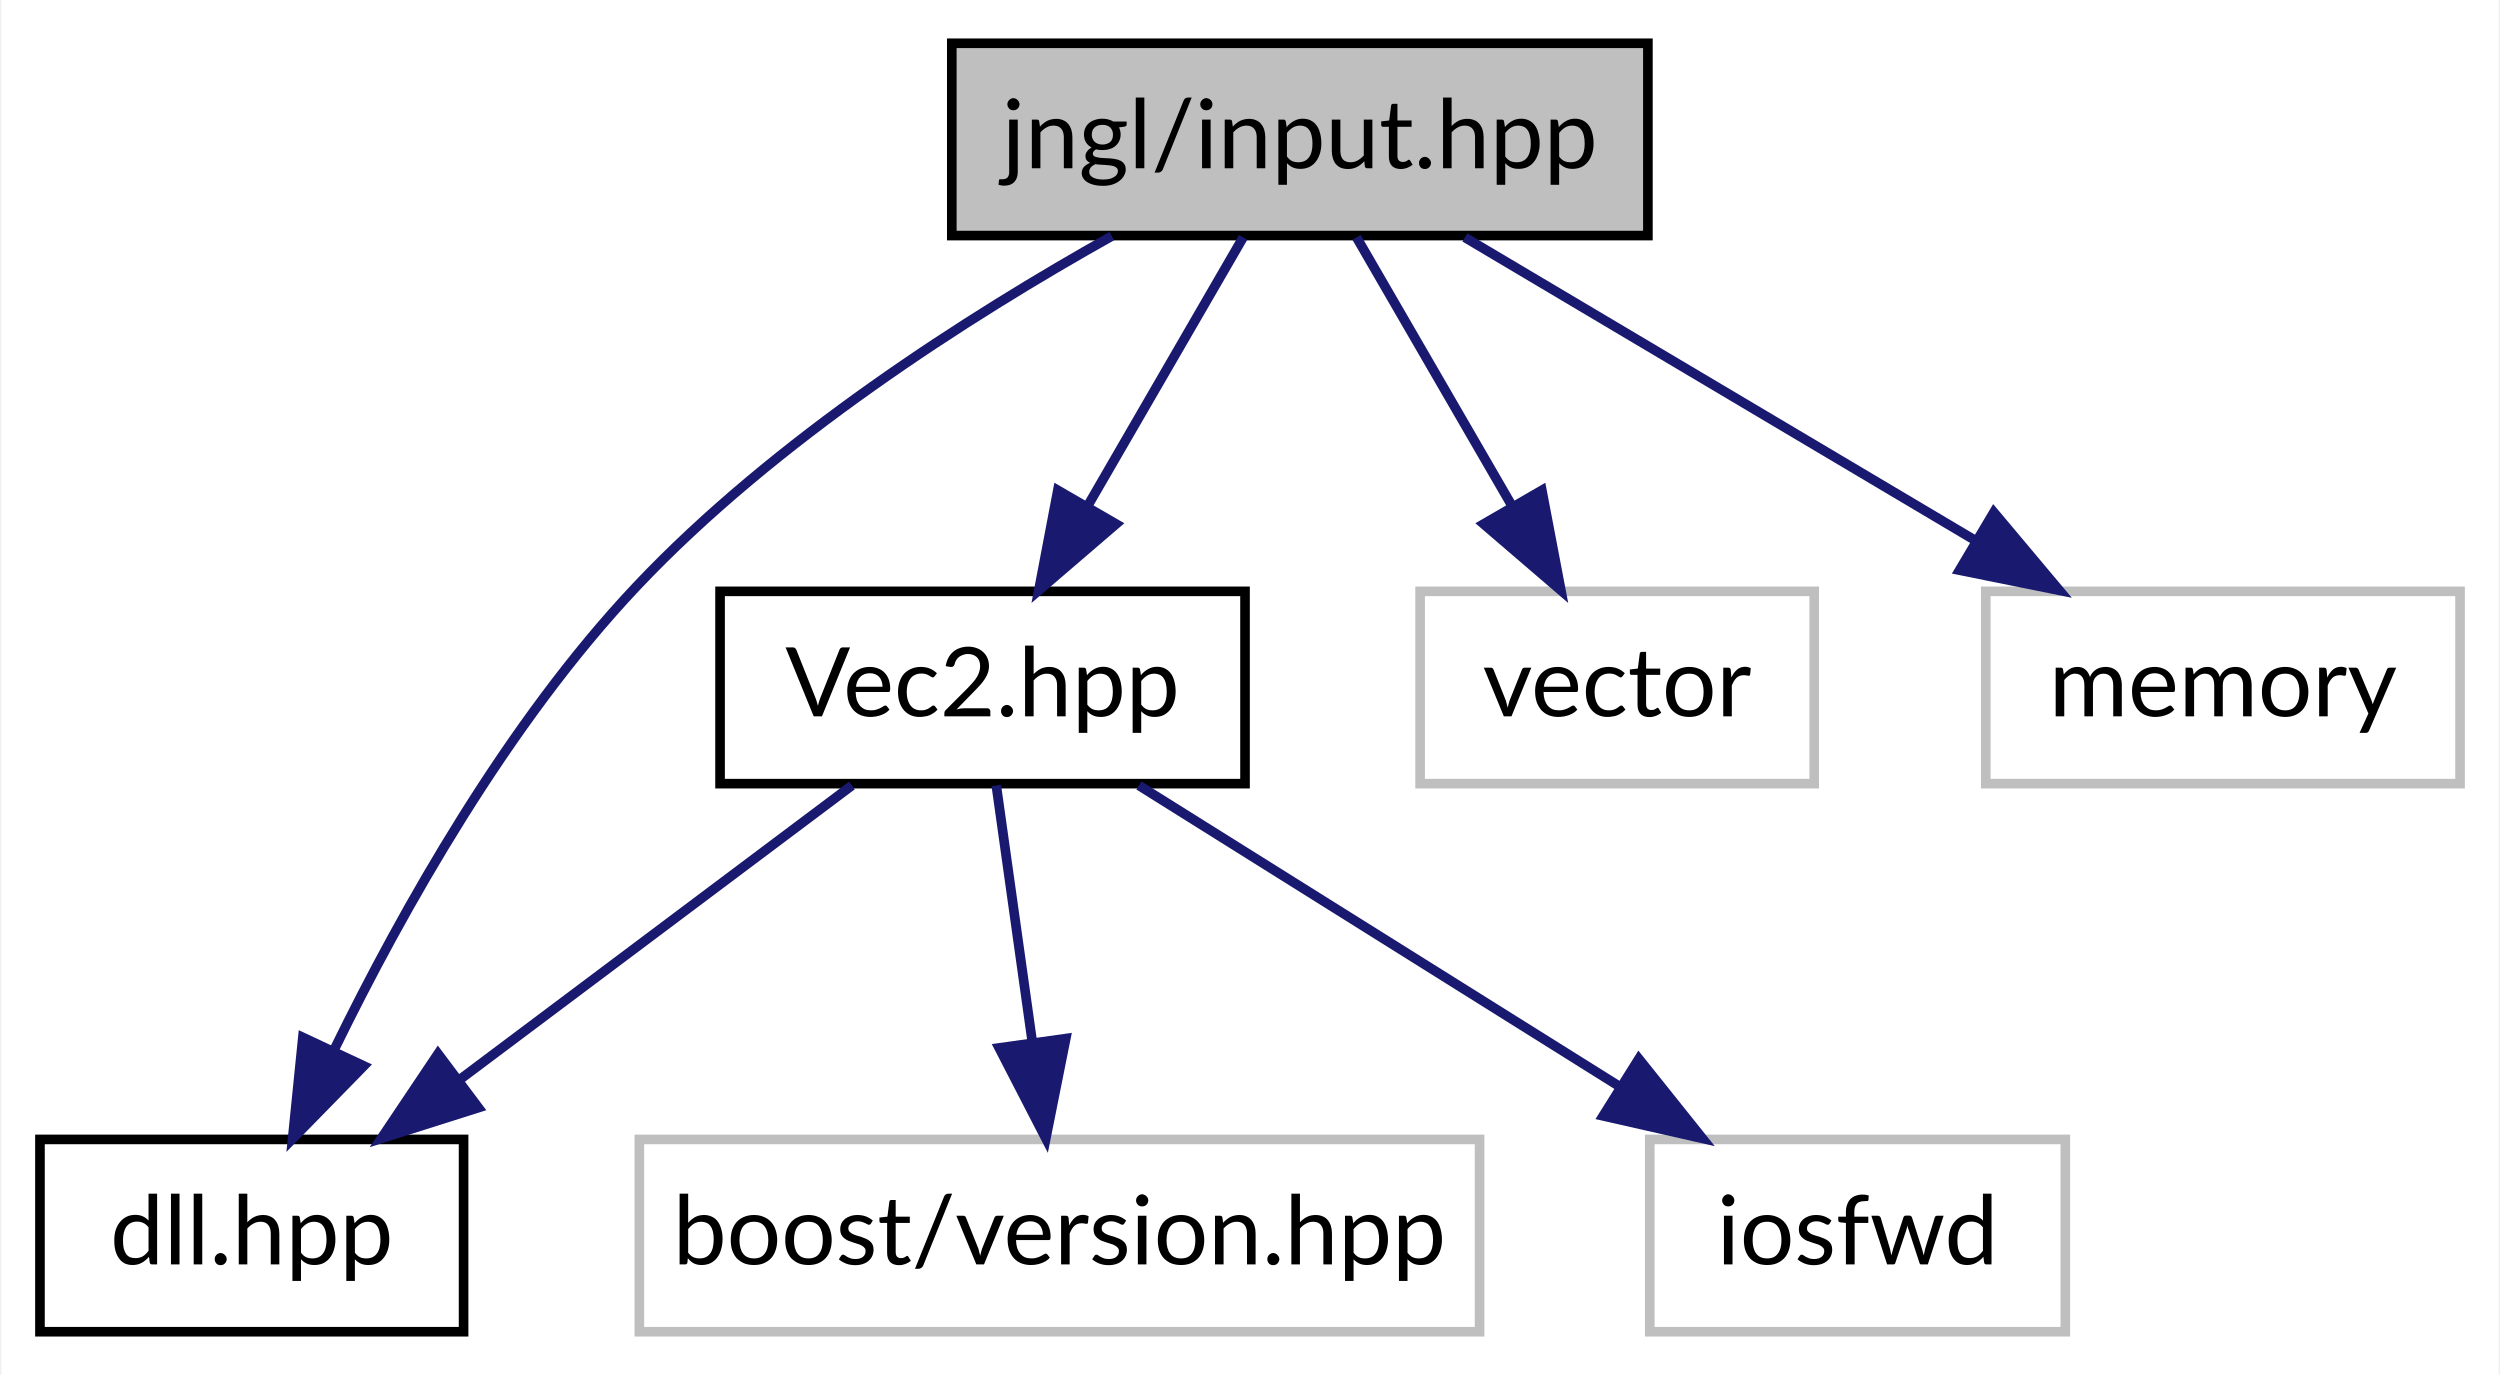
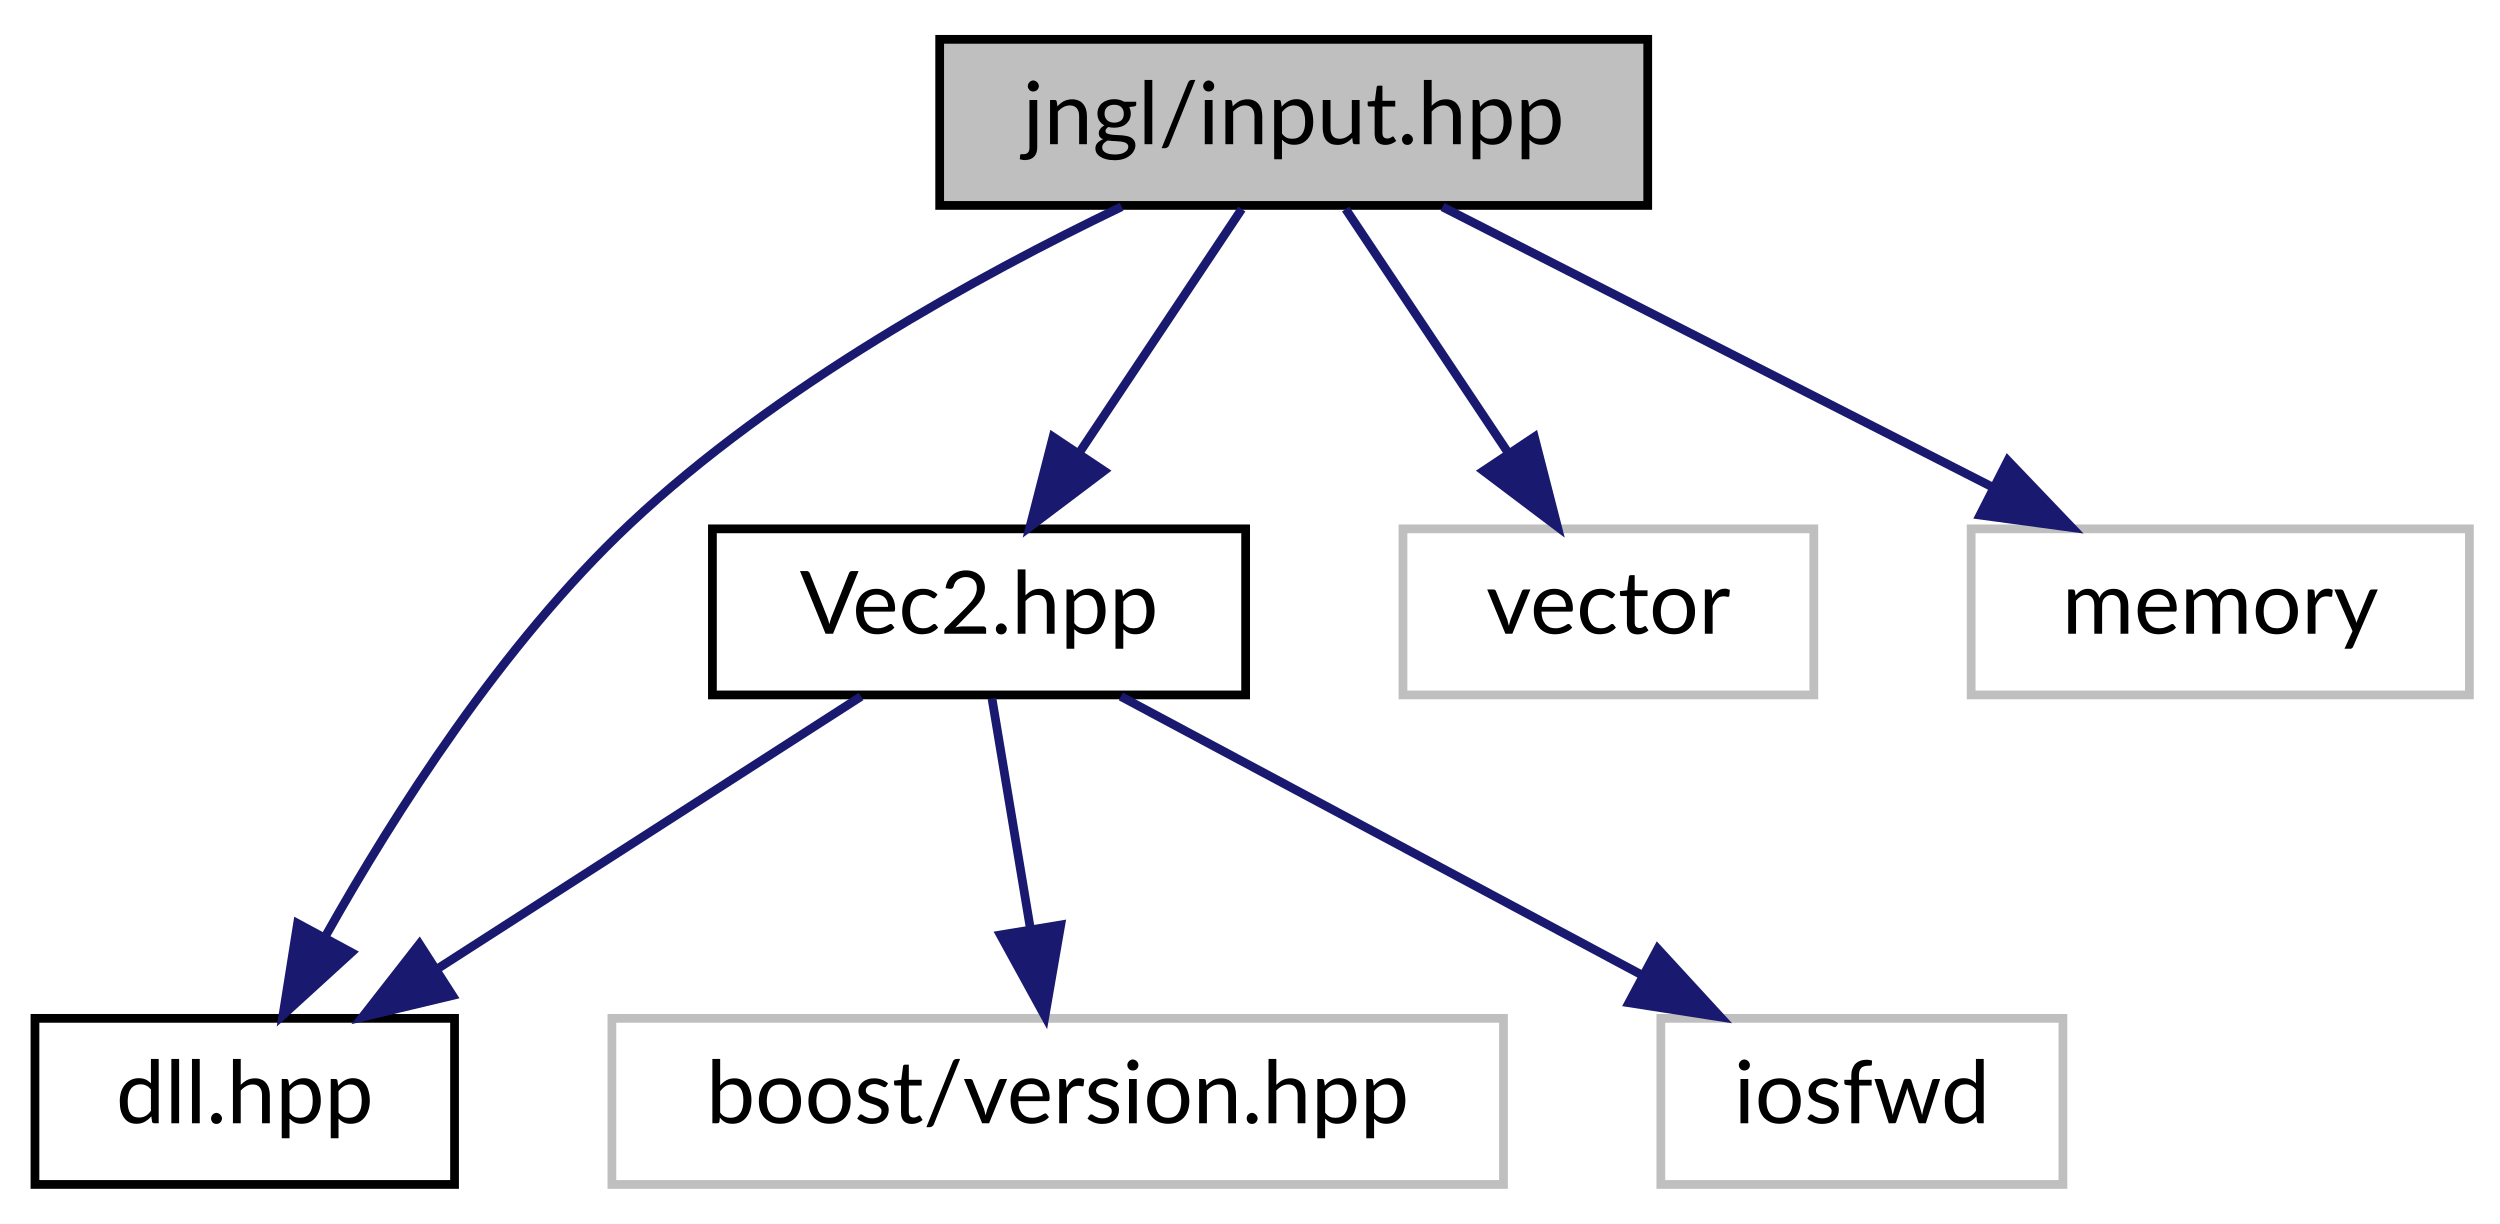
- <svg xmlns="http://www.w3.org/2000/svg" xmlns:xlink="http://www.w3.org/1999/xlink" width="260pt" height="143pt" viewBox="0.00 0.00 259.69 143.00">
-   <g id="graph0" class="graph" transform="scale(1 1) rotate(0) translate(4 139)">
-     <polygon fill="#ffffff" stroke="transparent" points="-4,4 -4,-139 255.692,-139 255.692,4 -4,4" />
+ <svg xmlns="http://www.w3.org/2000/svg" xmlns:xlink="http://www.w3.org/1999/xlink" width="286pt" height="140pt" viewBox="0.00 0.00 286.00 140.00">
+   <g id="graph0" class="graph" transform="scale(1 1) rotate(0) translate(4 136)">
+     <polygon fill="white" stroke="none" points="-4,4 -4,-136 282,-136 282,4 -4,4" />
    <g id="node1" class="node">
-       <polygon fill="#bfbfbf" stroke="#000000" points="94.832,-114.5 94.832,-134.5 167.226,-134.5 167.226,-114.5 94.832,-114.5" />
-       <text text-anchor="middle" x="131.029" y="-121.5" font-family="Lato" font-size="10.00" fill="#000000">jngl/input.hpp</text>
+       <polygon fill="#bfbfbf" stroke="black" points="103.5,-112.5 103.5,-131.5 184.5,-131.5 184.5,-112.5 103.5,-112.5" />
+       <text text-anchor="middle" x="144" y="-119.5" font-family="Lato" font-size="10.00">jngl/input.hpp</text>
    </g>
    <g id="node2" class="node">
      <g id="a_node2">
        <a xlink:href="dll_8hpp_source.html" target="_top" xlink:title="dll.hpp">
-           <polygon fill="#ffffff" stroke="#000000" points="0,-.5 0,-20.5 44.058,-20.5 44.058,-.5 0,-.5" />
-           <text text-anchor="middle" x="22.029" y="-7.5" font-family="Lato" font-size="10.00" fill="#000000">dll.hpp</text>
+           <polygon fill="white" stroke="black" points="0,-0.5 0,-19.5 48,-19.5 48,-0.5 0,-0.5" />
+           <text text-anchor="middle" x="24" y="-7.5" font-family="Lato" font-size="10.00">dll.hpp</text>
        </a>
      </g>
    </g>
    <g id="edge1" class="edge">
-       <path fill="none" stroke="#191970" d="M111.469,-114.447C96.631,-106.129 76.404,-93.235 62.029,-78 48.639,-63.809 37.71,-44.367 30.681,-29.993" />
-       <polygon fill="#191970" stroke="#191970" points="33.68,-28.143 26.272,-20.569 27.34,-31.11 33.68,-28.143" />
+       <path fill="none" stroke="midnightblue" d="M124.315,-112.352C107.962,-104.505 84.748,-91.765 68,-76 53.468,-62.321 41.163,-43.02 33.292,-29.006" />
+       <polygon fill="midnightblue" stroke="midnightblue" points="36.205,-27.033 28.377,-19.893 30.044,-30.355 36.205,-27.033" />
    </g>
    <g id="node3" class="node">
      <g id="a_node3">
        <a xlink:href="Vec2_8hpp.html" target="_top" xlink:title="Vec2.hpp">
-           <polygon fill="#ffffff" stroke="#000000" points="70.731,-57.5 70.731,-77.5 125.328,-77.5 125.328,-57.5 70.731,-57.5" />
-           <text text-anchor="middle" x="98.029" y="-64.5" font-family="Lato" font-size="10.00" fill="#000000">Vec2.hpp</text>
+           <polygon fill="white" stroke="black" points="77.5,-56.5 77.5,-75.5 138.5,-75.5 138.5,-56.5 77.5,-56.5" />
+           <text text-anchor="middle" x="108" y="-63.5" font-family="Lato" font-size="10.00">Vec2.hpp</text>
        </a>
      </g>
    </g>
    <g id="edge2" class="edge">
-       <path fill="none" stroke="#191970" d="M125.129,-114.309C120.671,-106.609 114.423,-95.817 109.049,-86.535" />
-       <polygon fill="#191970" stroke="#191970" points="111.917,-84.503 103.878,-77.602 105.859,-88.01 111.917,-84.503" />
+       <path fill="none" stroke="midnightblue" d="M138.055,-112.083C133.023,-104.534 125.663,-93.495 119.487,-84.23" />
+       <polygon fill="midnightblue" stroke="midnightblue" points="122.293,-82.13 113.834,-75.751 116.469,-86.013 122.293,-82.13" />
    </g>
    <g id="node6" class="node">
-       <polygon fill="#ffffff" stroke="#bfbfbf" points="143.536,-57.5 143.536,-77.5 184.522,-77.5 184.522,-57.5 143.536,-57.5" />
-       <text text-anchor="middle" x="164.029" y="-64.5" font-family="Lato" font-size="10.00" fill="#000000">vector</text>
+       <polygon fill="white" stroke="#bfbfbf" points="156.5,-56.5 156.5,-75.5 203.5,-75.5 203.5,-56.5 156.5,-56.5" />
+       <text text-anchor="middle" x="180" y="-63.5" font-family="Lato" font-size="10.00">vector</text>
    </g>
    <g id="edge6" class="edge">
-       <path fill="none" stroke="#191970" d="M136.929,-114.309C141.387,-106.609 147.635,-95.817 153.009,-86.535" />
-       <polygon fill="#191970" stroke="#191970" points="156.199,-88.01 158.18,-77.602 150.141,-84.503 156.199,-88.01" />
+       <path fill="none" stroke="midnightblue" d="M149.945,-112.083C154.977,-104.534 162.337,-93.495 168.513,-84.23" />
+       <polygon fill="midnightblue" stroke="midnightblue" points="171.531,-86.013 174.166,-75.751 165.707,-82.13 171.531,-86.013" />
    </g>
    <g id="node7" class="node">
-       <polygon fill="#ffffff" stroke="#bfbfbf" points="202.366,-57.5 202.366,-77.5 251.692,-77.5 251.692,-57.5 202.366,-57.5" />
-       <text text-anchor="middle" x="227.029" y="-64.5" font-family="Lato" font-size="10.00" fill="#000000">memory</text>
+       <polygon fill="white" stroke="#bfbfbf" points="221.5,-56.5 221.5,-75.5 278.5,-75.5 278.5,-56.5 221.5,-56.5" />
+       <text text-anchor="middle" x="250" y="-63.5" font-family="Lato" font-size="10.00">memory</text>
    </g>
    <g id="edge7" class="edge">
-       <path fill="none" stroke="#191970" d="M148.192,-114.309C162.935,-105.556 184.41,-92.805 201.225,-82.821" />
-       <polygon fill="#191970" stroke="#191970" points="203.203,-85.717 210.015,-77.602 199.629,-79.698 203.203,-85.717" />
+       <path fill="none" stroke="midnightblue" d="M161.031,-112.324C178.03,-103.664 204.376,-90.242 223.993,-80.249" />
+       <polygon fill="midnightblue" stroke="midnightblue" points="225.69,-83.312 233.012,-75.654 222.512,-77.075 225.69,-83.312" />
    </g>
    <g id="edge3" class="edge">
-       <path fill="none" stroke="#191970" d="M84.442,-57.309C73.094,-48.799 56.709,-36.51 43.575,-26.659" />
-       <polygon fill="#191970" stroke="#191970" points="45.599,-23.802 35.499,-20.602 41.399,-29.402 45.599,-23.802" />
+       <path fill="none" stroke="midnightblue" d="M94.504,-56.324C81.4,-47.9 61.288,-34.971 45.893,-25.074" />
+       <polygon fill="midnightblue" stroke="midnightblue" points="47.767,-22.118 37.463,-19.654 43.982,-28.006 47.767,-22.118" />
    </g>
    <g id="node4" class="node">
-       <polygon fill="#ffffff" stroke="#bfbfbf" points="62.337,-.5 62.337,-20.5 149.72,-20.5 149.72,-.5 62.337,-.5" />
-       <text text-anchor="middle" x="106.029" y="-7.5" font-family="Lato" font-size="10.00" fill="#000000">boost/version.hpp</text>
+       <polygon fill="white" stroke="#bfbfbf" points="66,-0.5 66,-19.5 168,-19.5 168,-0.5 66,-0.5" />
+       <text text-anchor="middle" x="117" y="-7.5" font-family="Lato" font-size="10.00">boost/version.hpp</text>
    </g>
    <g id="edge4" class="edge">
-       <path fill="none" stroke="#191970" d="M99.459,-57.309C100.495,-49.934 101.928,-39.72 103.192,-30.715" />
-       <polygon fill="#191970" stroke="#191970" points="106.687,-30.992 104.611,-20.602 99.755,-30.019 106.687,-30.992" />
+       <path fill="none" stroke="midnightblue" d="M109.486,-56.083C110.679,-48.927 112.394,-38.635 113.885,-29.691" />
+       <polygon fill="midnightblue" stroke="midnightblue" points="117.35,-30.19 115.541,-19.751 110.445,-29.04 117.35,-30.19" />
    </g>
    <g id="node5" class="node">
-       <polygon fill="#ffffff" stroke="#bfbfbf" points="167.421,-.5 167.421,-20.5 210.637,-20.5 210.637,-.5 167.421,-.5" />
-       <text text-anchor="middle" x="189.029" y="-7.5" font-family="Lato" font-size="10.00" fill="#000000">iosfwd</text>
+       <polygon fill="white" stroke="#bfbfbf" points="186,-0.5 186,-19.5 232,-19.5 232,-0.5 186,-0.5" />
+       <text text-anchor="middle" x="209" y="-7.5" font-family="Lato" font-size="10.00">iosfwd</text>
    </g>
    <g id="edge5" class="edge">
-       <path fill="none" stroke="#191970" d="M114.298,-57.309C128.144,-48.637 148.254,-36.041 164.125,-26.099" />
-       <polygon fill="#191970" stroke="#191970" points="166.284,-28.877 172.901,-20.602 162.568,-22.945 166.284,-28.877" />
+       <path fill="none" stroke="midnightblue" d="M124.227,-56.324C140.351,-47.703 165.3,-34.364 183.964,-24.386" />
+       <polygon fill="midnightblue" stroke="midnightblue" points="185.644,-27.456 192.813,-19.654 182.344,-21.283 185.644,-27.456" />
    </g>
  </g>
</svg>
